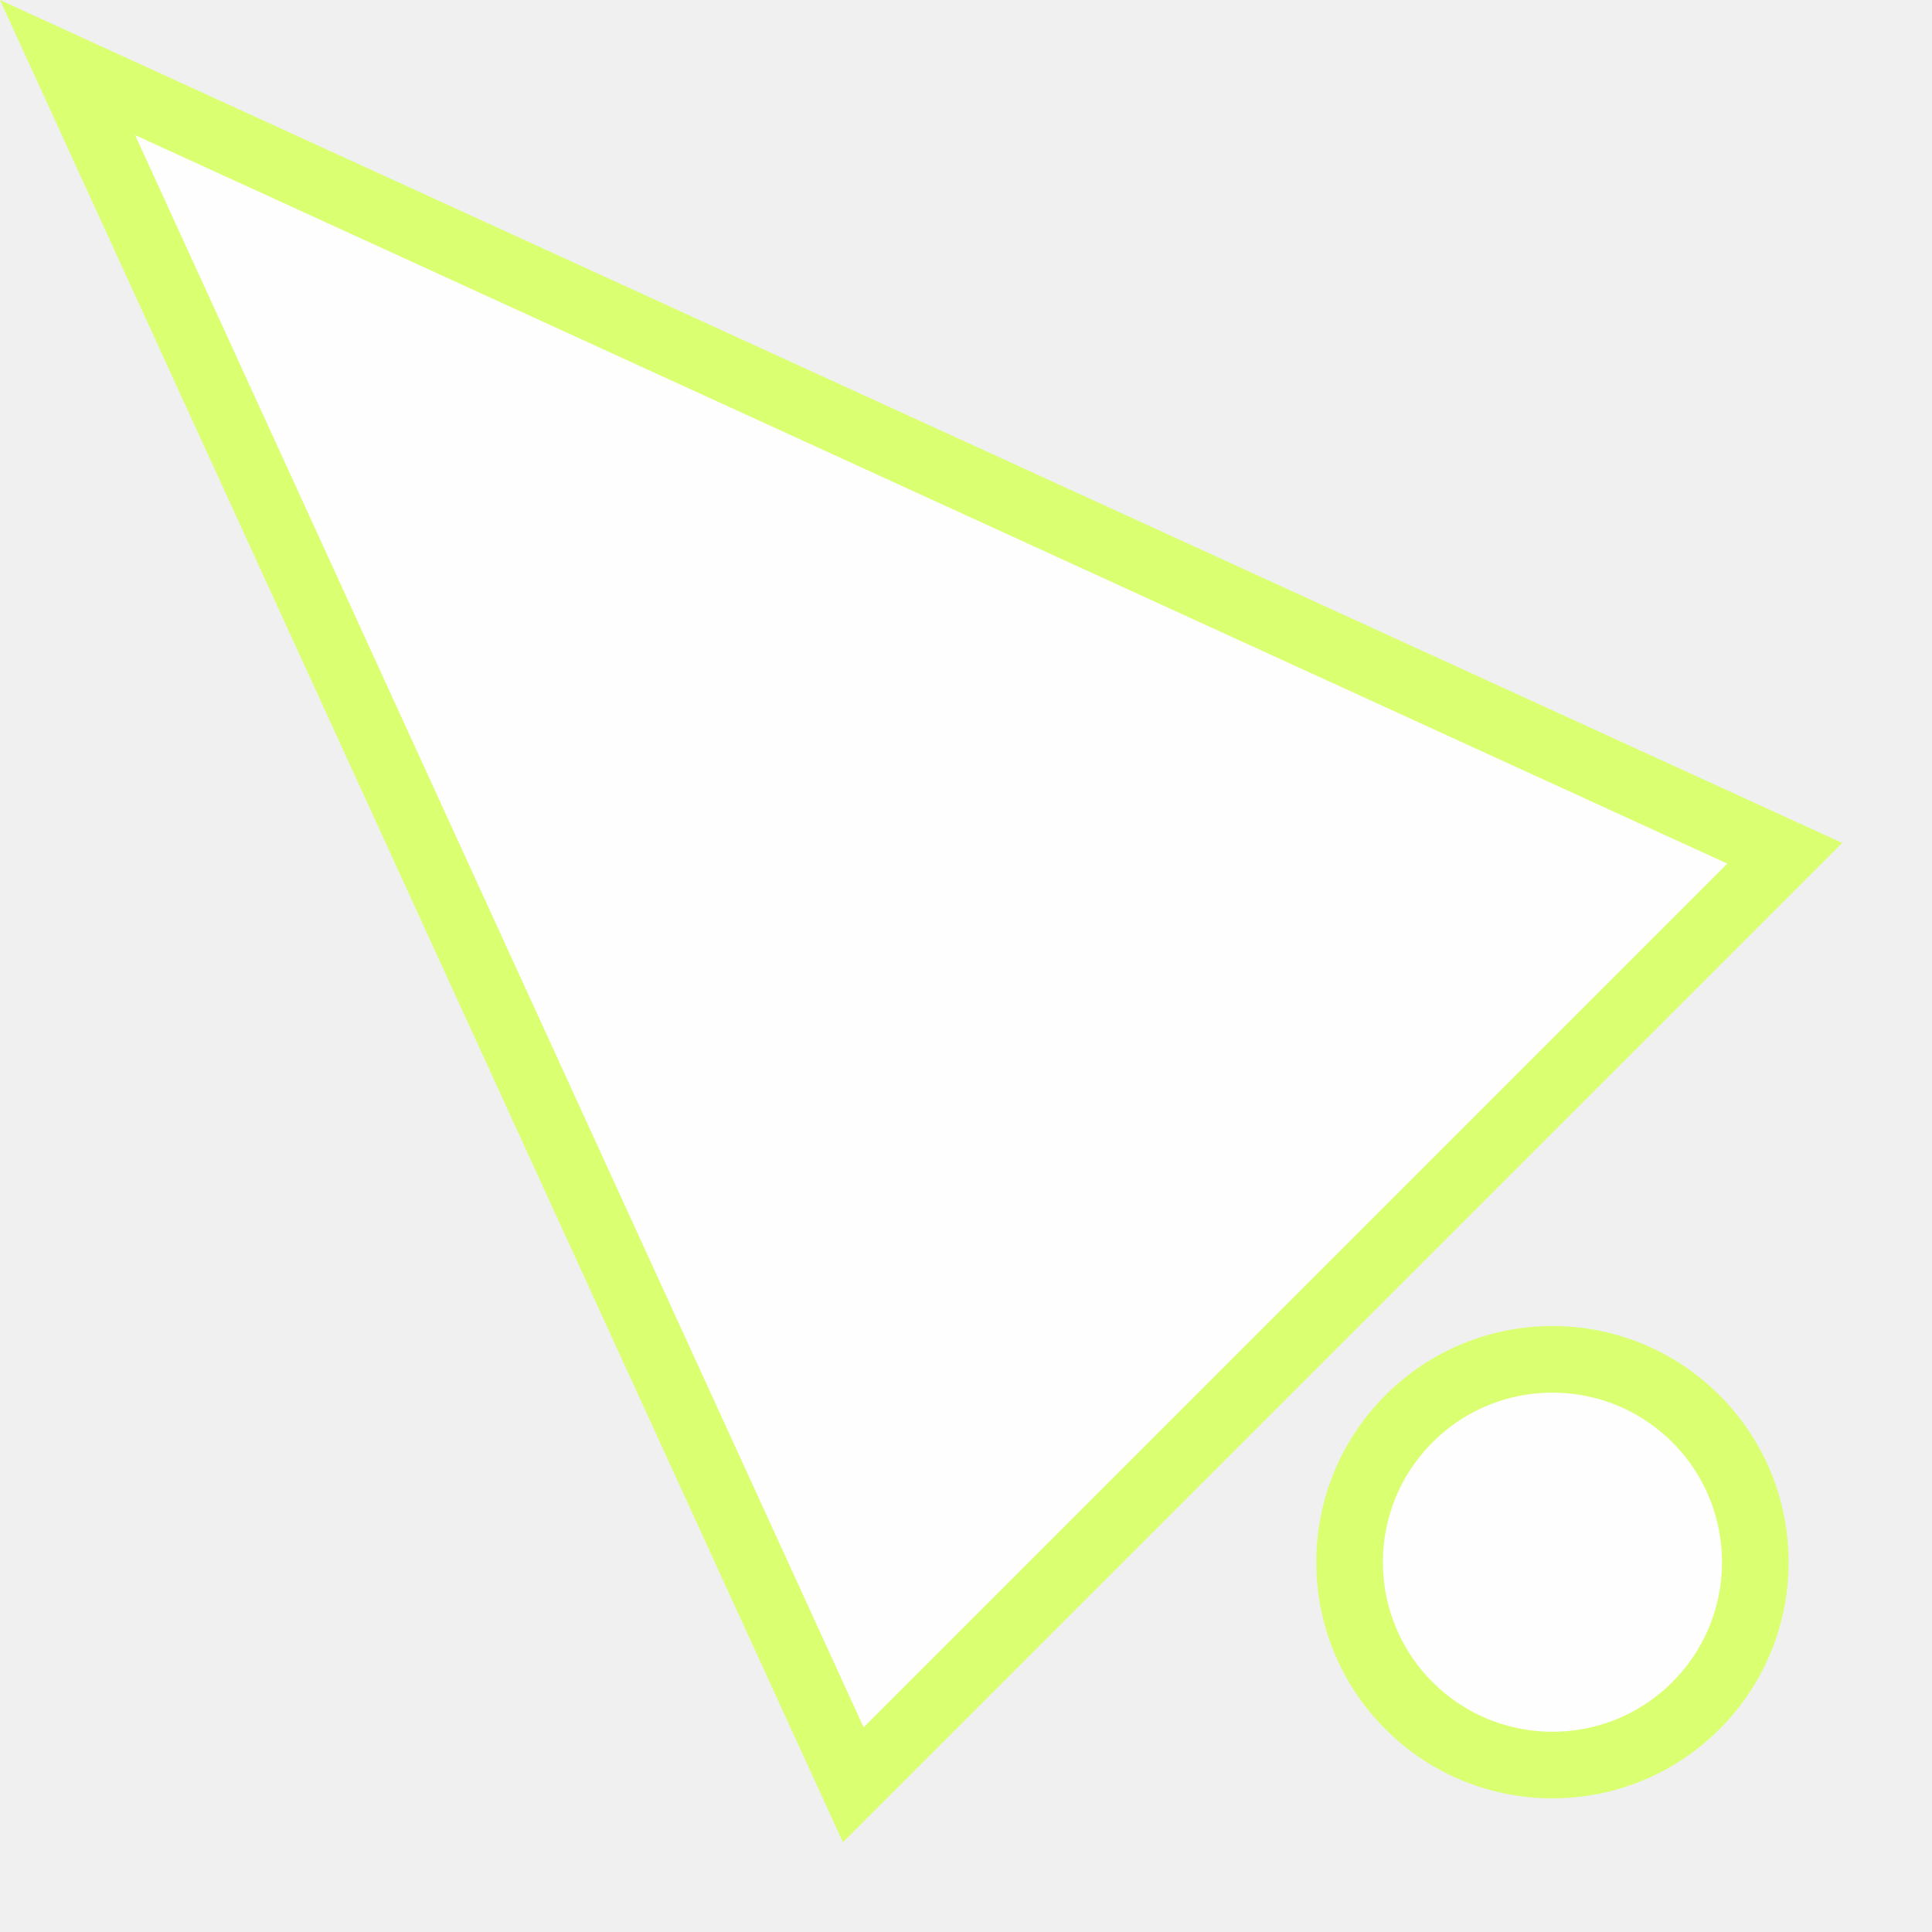
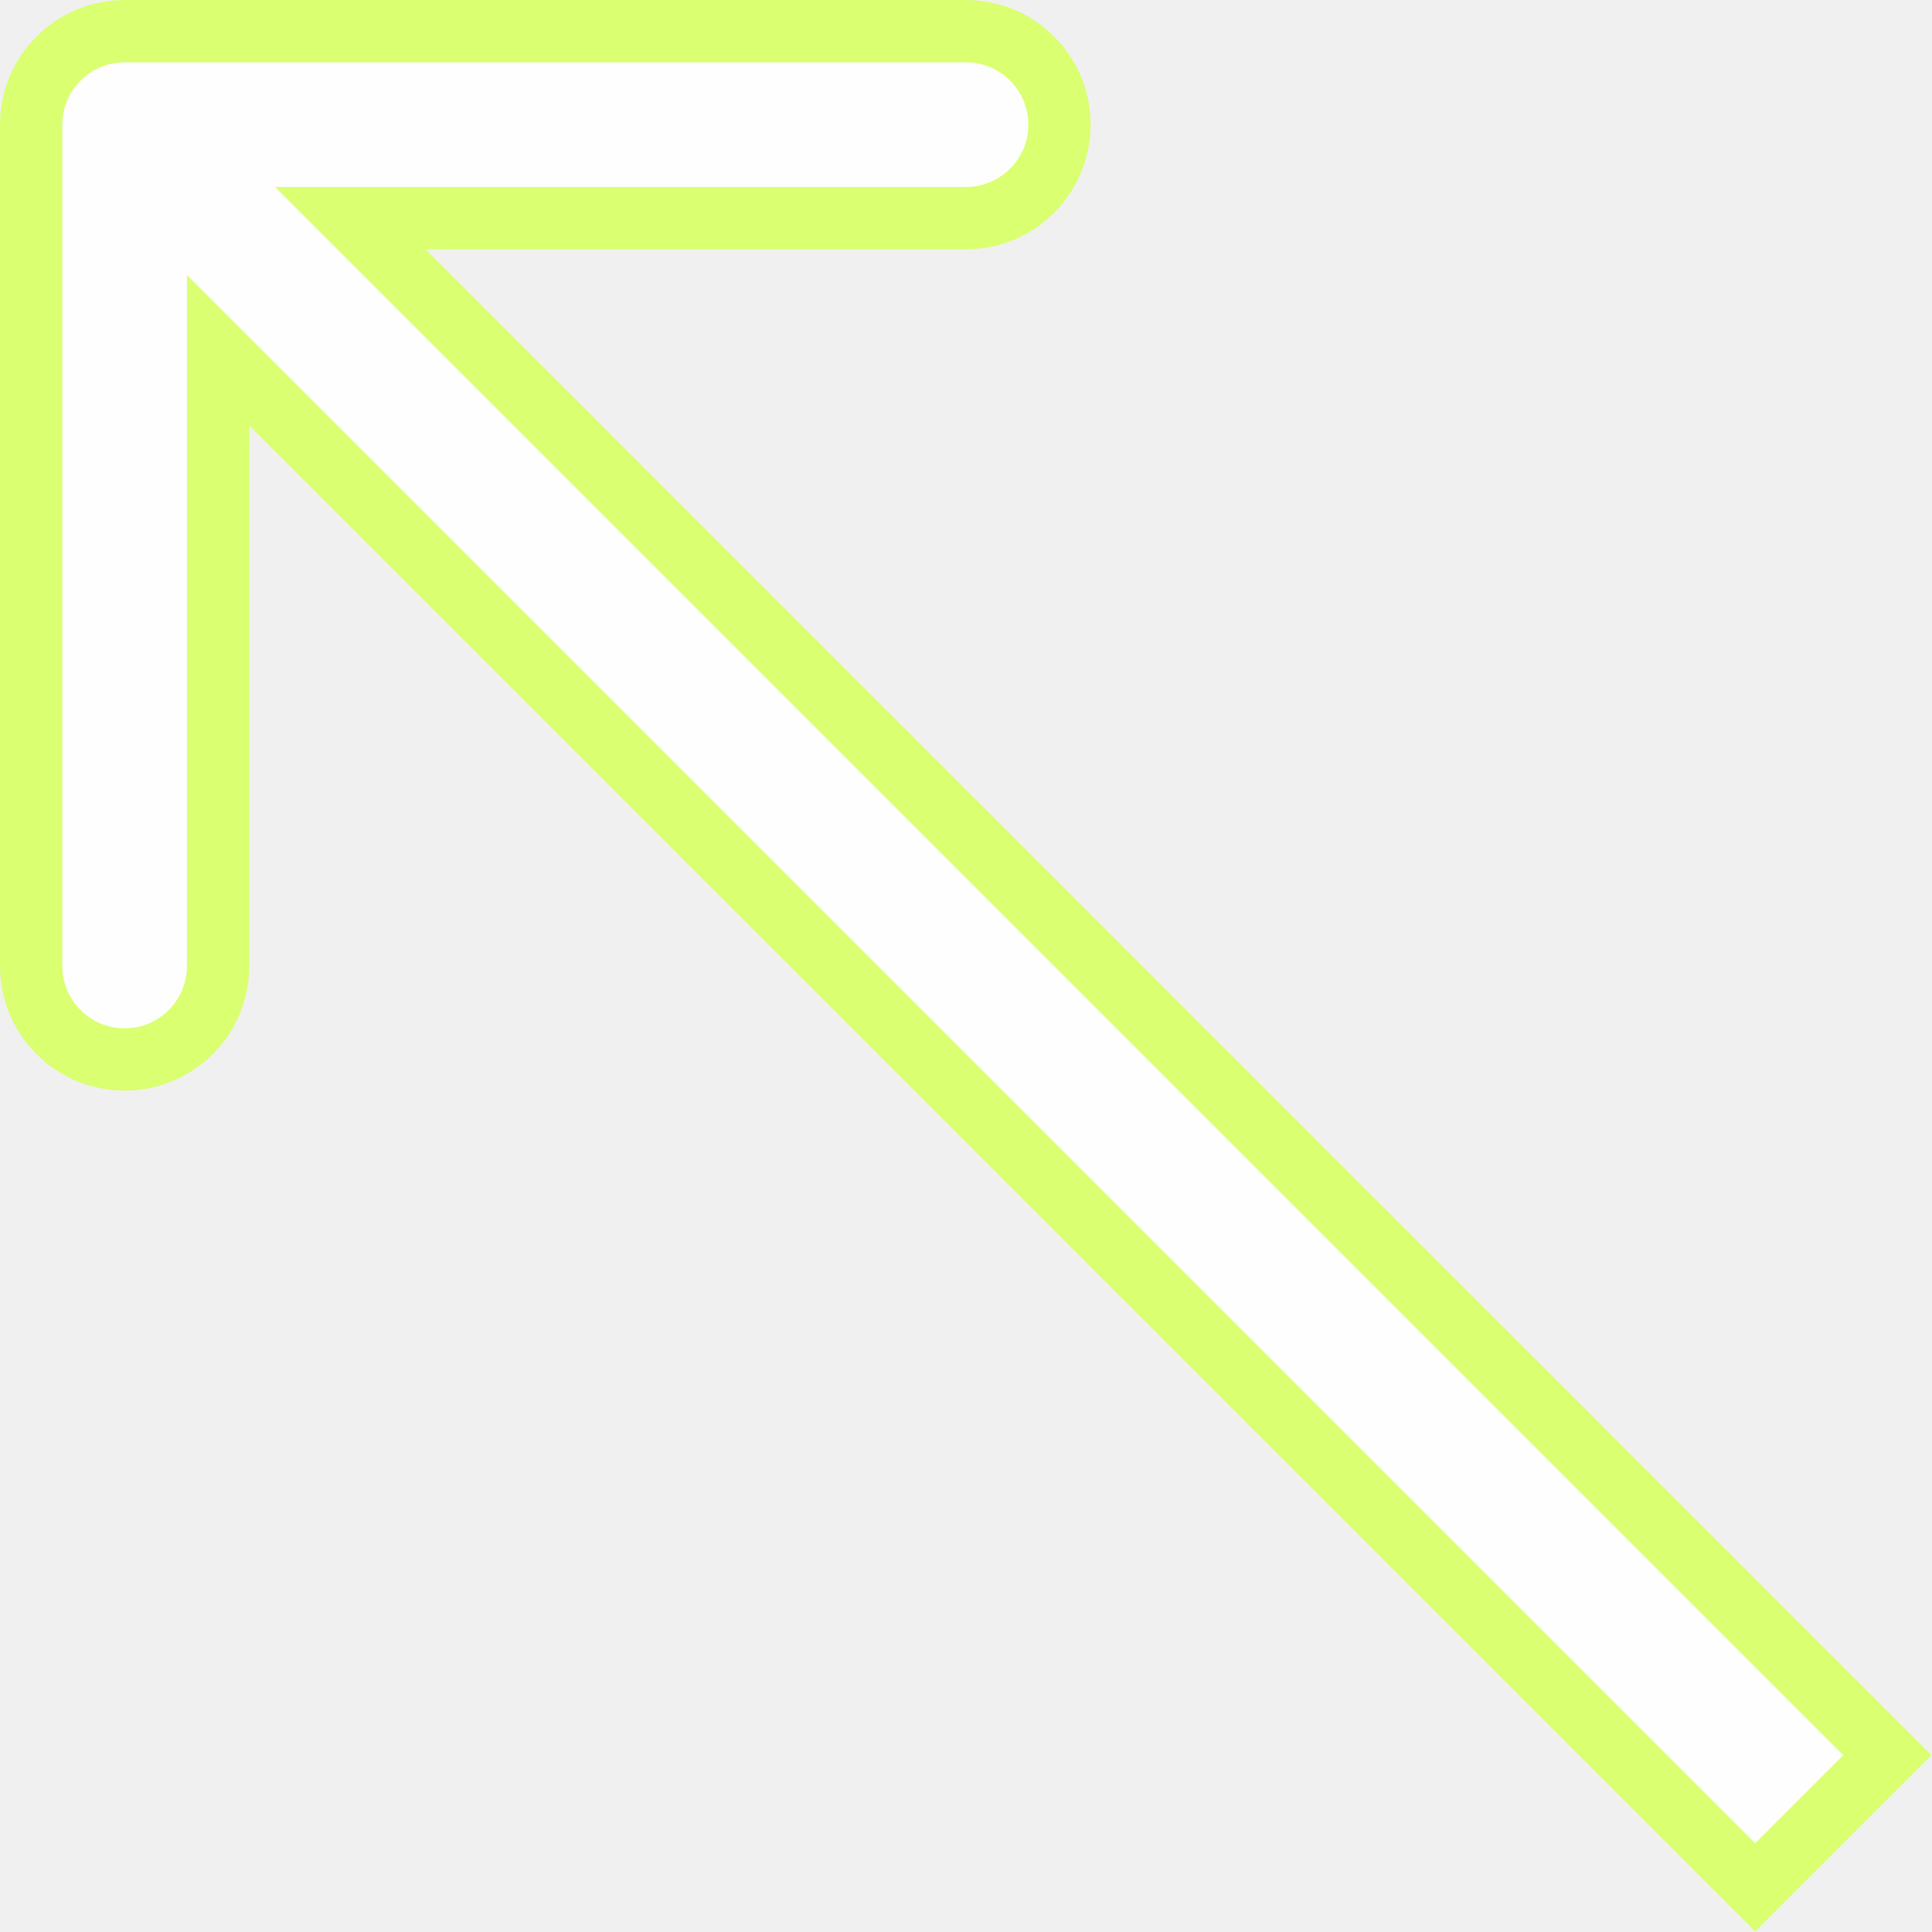
- <svg xmlns="http://www.w3.org/2000/svg" width="29" height="29" viewBox="0 0 29 29" fill="none">
-   <circle cx="23.303" cy="23.449" r="3.045" transform="rotate(-45 23.3031 23.4492)" fill="white" fill-opacity="0.9" stroke="#DAFF70" />
-   <path d="M12.808 26.79L1.014 1.014L26.79 12.808L12.808 26.79Z" fill="white" fill-opacity="0.9" stroke="#DAFF70" />
+ <svg xmlns="http://www.w3.org/2000/svg" width="31" height="31" viewBox="0 0 31 31" fill="none">
+   <path fill-rule="evenodd" clip-rule="evenodd" d="M0.5 15.5V2C0.5 1.172 1.172 0.5 2 0.5H15.5C16.328 0.5 17 1.172 17 2C17 2.828 16.328 3.5 15.5 3.5H5.621L30.284 28.163L28.163 30.284L3.5 5.621V15.5C3.5 16.328 2.828 17 2 17C1.172 17 0.5 16.328 0.5 15.5Z" fill="white" fill-opacity="0.9" stroke="#DAFF70" />
</svg>
